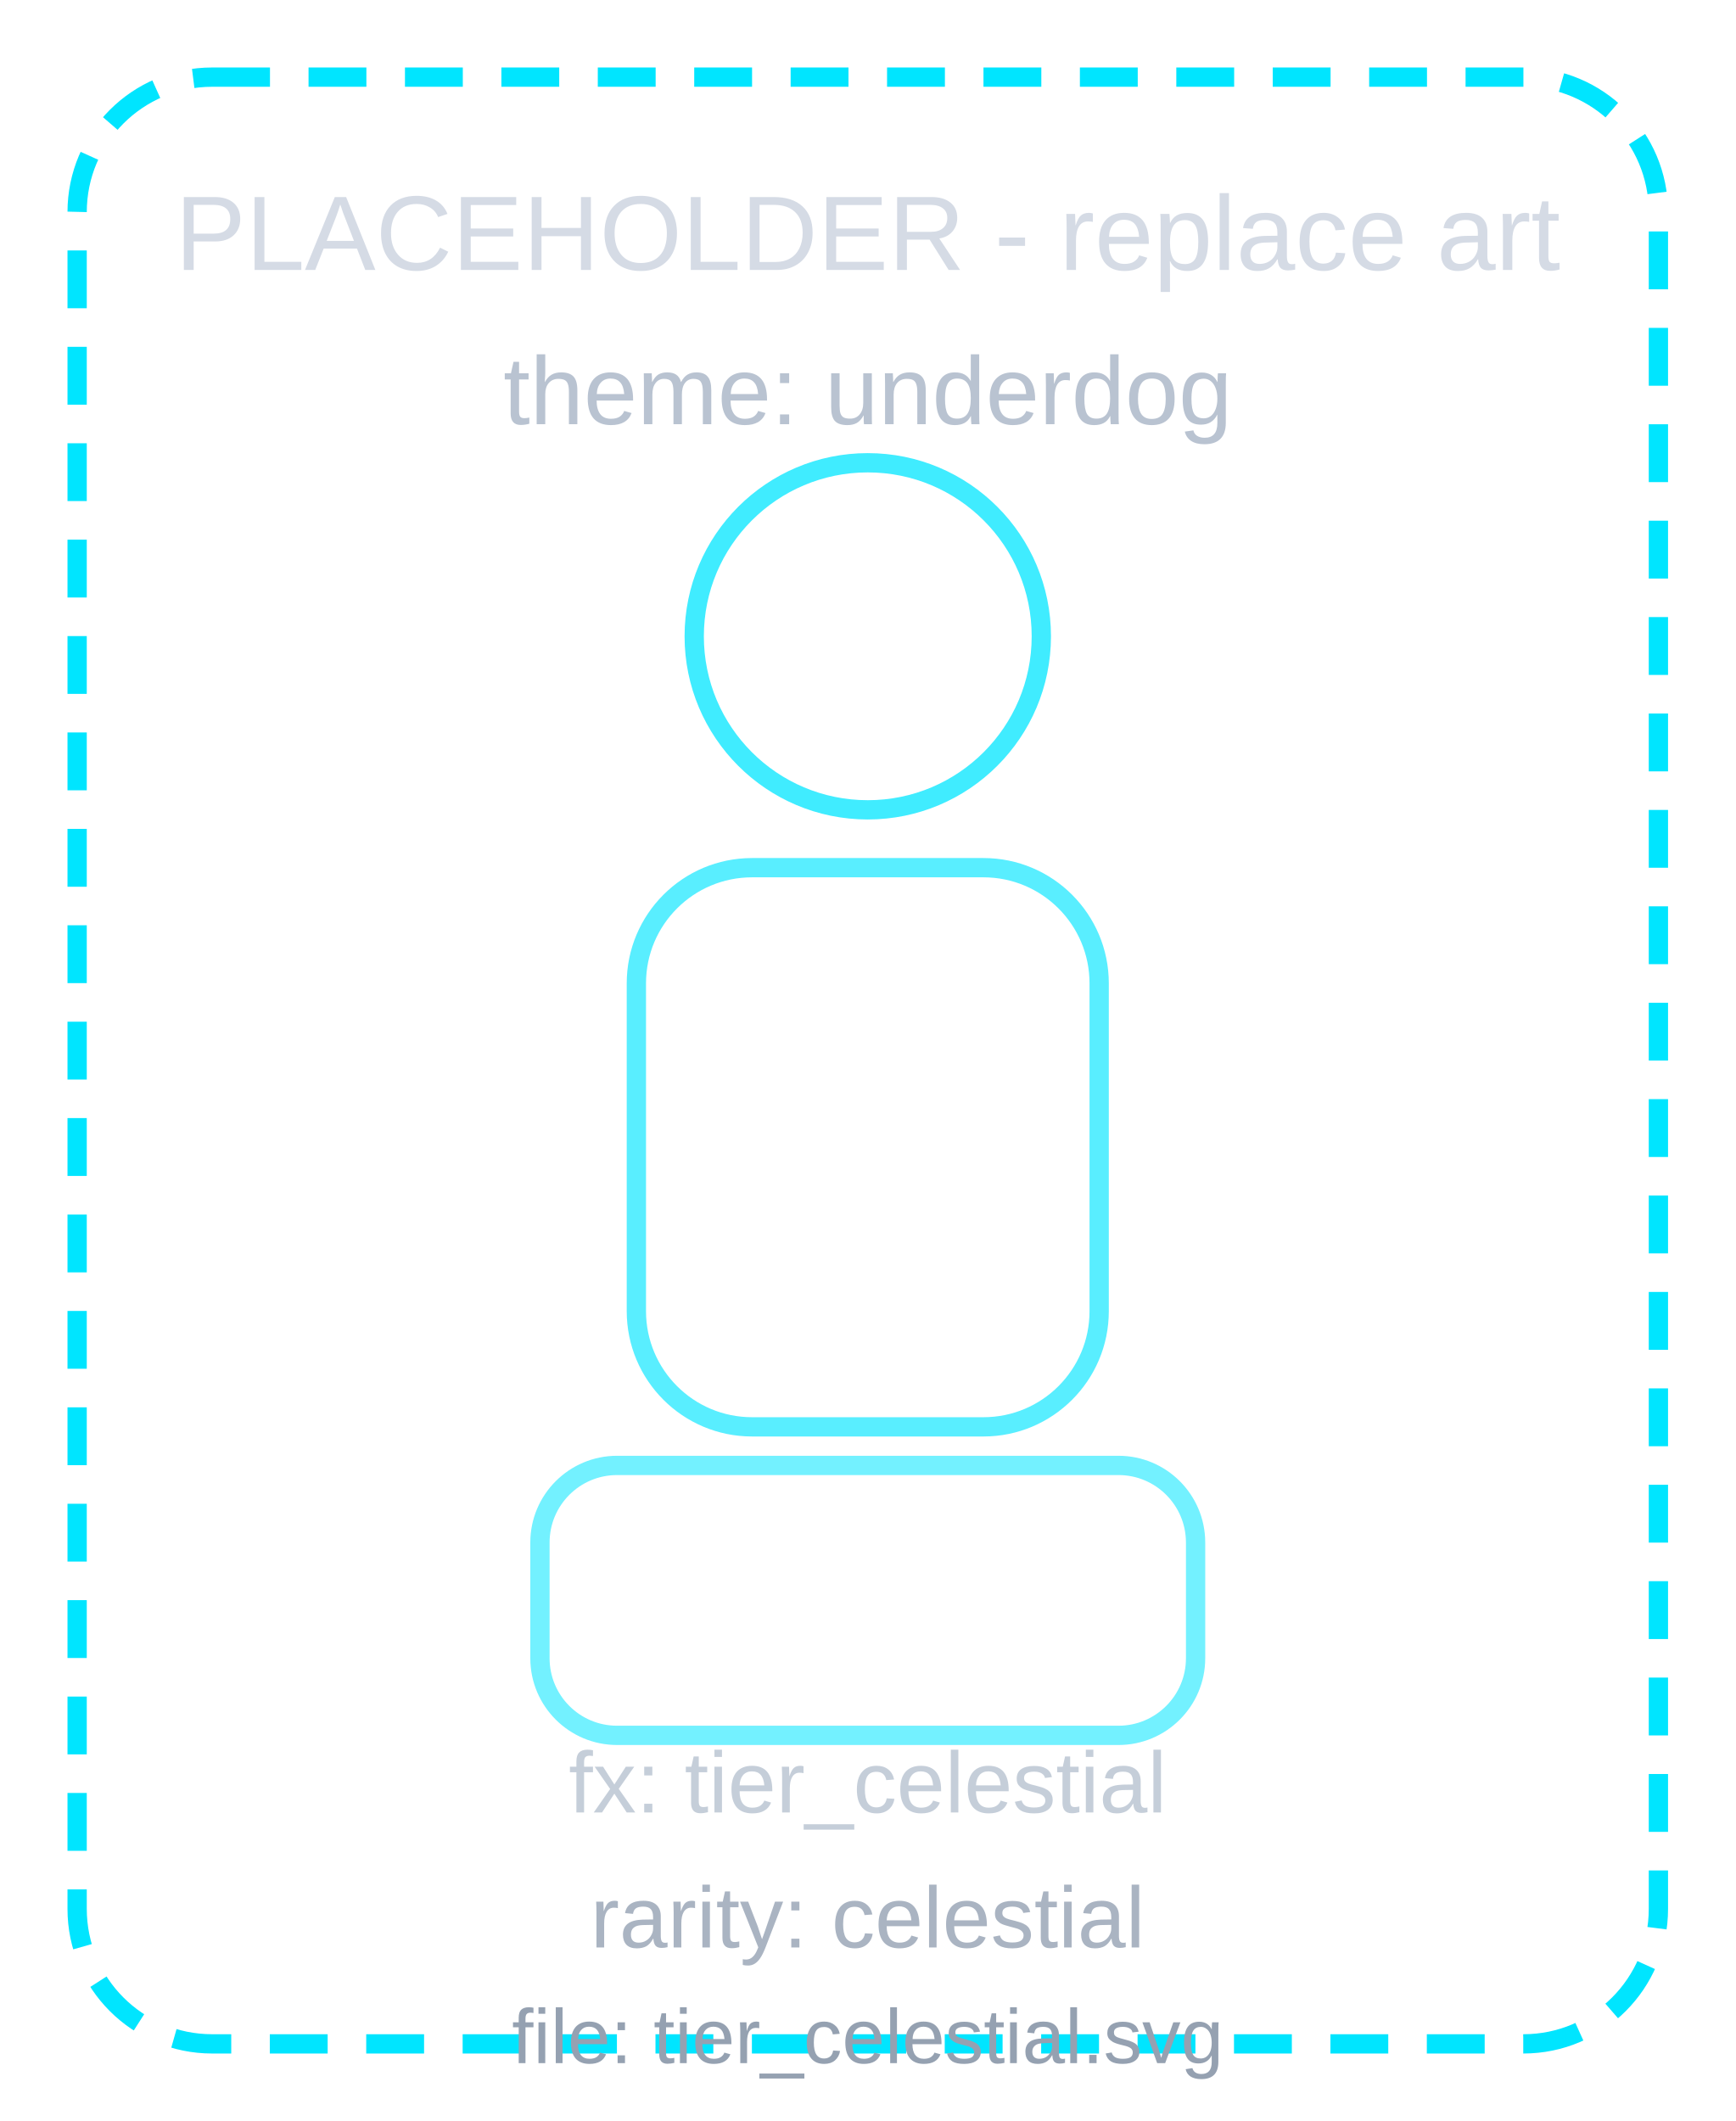
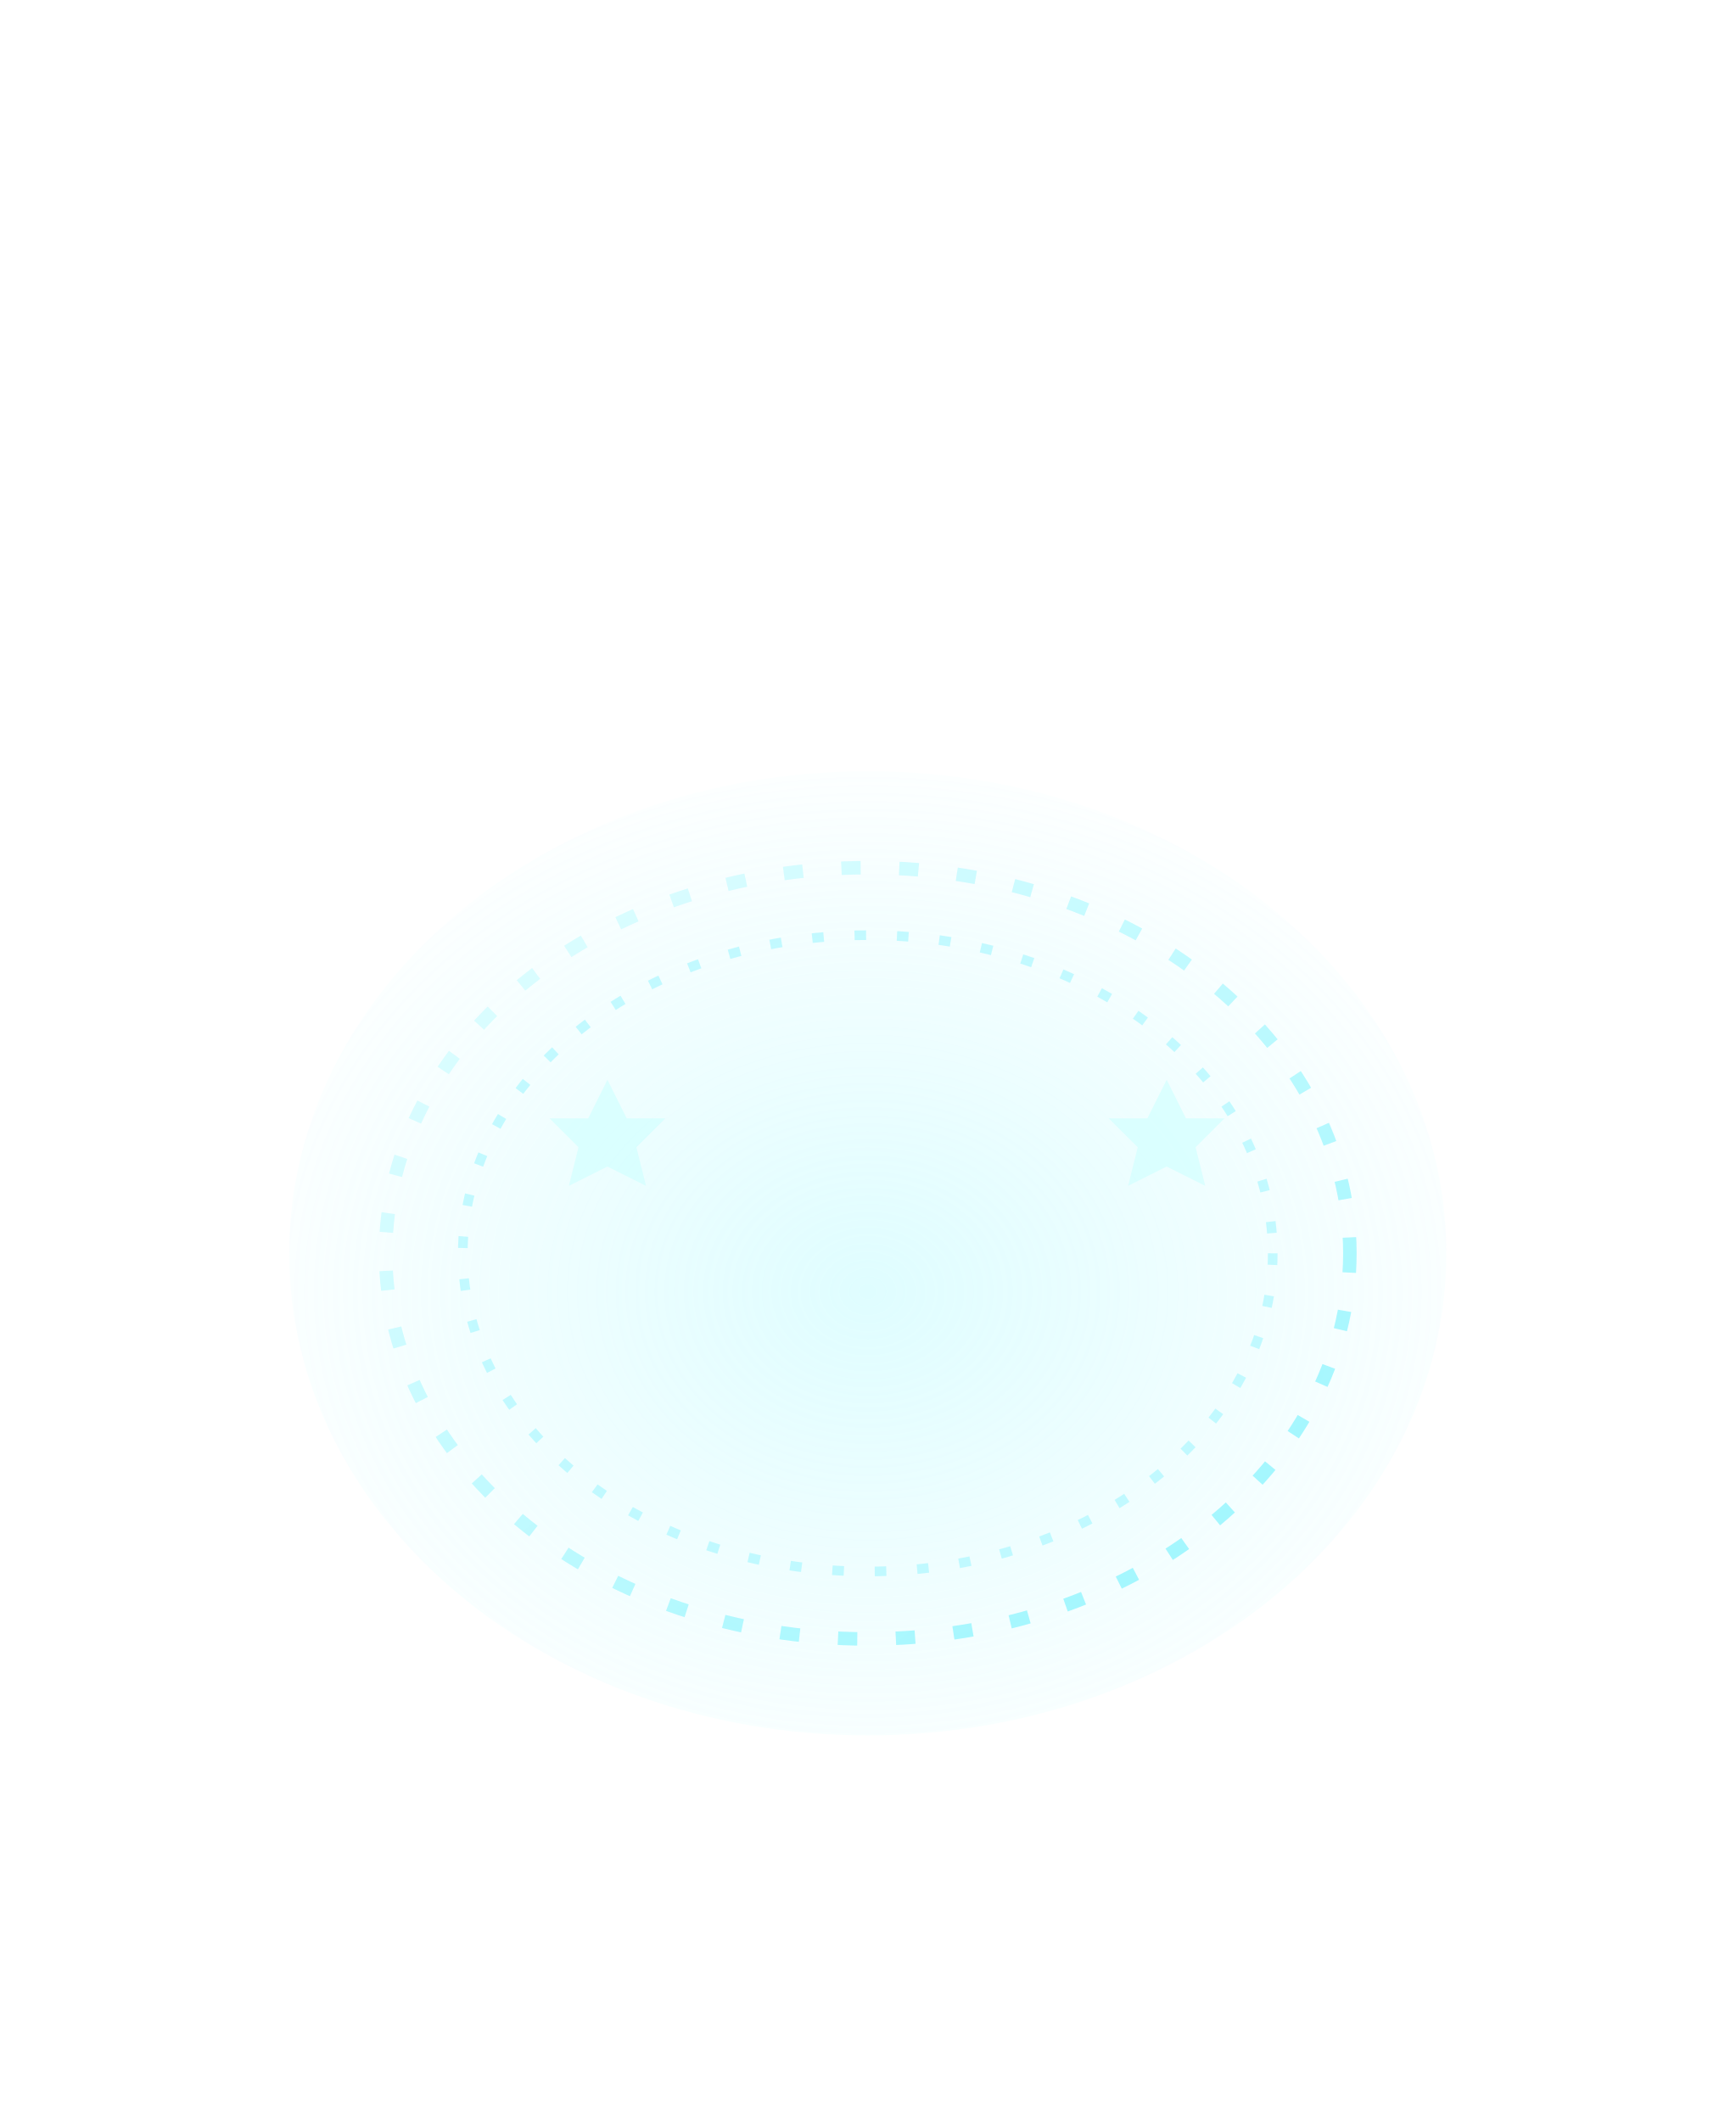
- <svg xmlns="http://www.w3.org/2000/svg" viewBox="0 0 180 220">
+ <svg xmlns="http://www.w3.org/2000/svg" viewBox="0 0 180 220" width="180" height="220">
  <defs>
-     <style>
-       .p { font-family: Arial, sans-serif; }
-     </style>
+     <radialGradient id="celGlow" cx="50%" cy="54%" r="60%">
+       <stop offset="0%" stop-color="#8df8ff" stop-opacity="0.28" />
+       <stop offset="100%" stop-color="#8df8ff" stop-opacity="0" />
+     </radialGradient>
+     <linearGradient id="celRing" x1="0" y1="0" x2="1" y2="1">
+       <stop offset="0%" stop-color="#d6fdff" />
+       <stop offset="100%" stop-color="#53eefe" />
+     </linearGradient>
  </defs>
-   <rect x="8" y="8" width="164" height="204" rx="14" fill="none" stroke="#00e5ff" stroke-width="2" stroke-dasharray="6 4" />
-   <circle cx="90" cy="66" r="18" fill="none" stroke="#00e5ff" stroke-width="2" opacity="0.75" />
-   <rect x="66" y="90" width="48" height="58" rx="12" fill="none" stroke="#00e5ff" stroke-width="2" opacity="0.65" />
-   <rect x="56" y="152" width="68" height="28" rx="8" fill="none" stroke="#00e5ff" stroke-width="2" opacity="0.55" />
-   <text class="p" x="90" y="28" text-anchor="middle" fill="#d5dbe5" font-size="11">PLACEHOLDER - replace art</text>
-   <text class="p" x="90" y="44" text-anchor="middle" fill="#b9c3d1" font-size="10">theme: underdog</text>
-   <text class="p" x="90" y="188" text-anchor="middle" fill="#c5ced9" font-size="9">fx: tier_celestial</text>
-   <text class="p" x="90" y="202" text-anchor="middle" fill="#aab4c2" font-size="9">rarity: celestial</text>
-   <text class="p" x="90" y="214" text-anchor="middle" fill="#95a1b1" font-size="8">file: tier_celestial.svg</text>
+   <ellipse cx="90" cy="130" rx="60" ry="50" fill="url(#celGlow)" />
+   <ellipse cx="90" cy="130" rx="50" ry="40" fill="none" stroke="url(#celRing)" stroke-width="1.4" opacity="0.56" stroke-dasharray="2.0 4.0">
+     <animateTransform attributeName="transform" type="rotate" from="0 90 130" to="360 90 130" dur="14s" repeatCount="indefinite" />
+   </ellipse>
+   <ellipse cx="90" cy="130" rx="42" ry="33" fill="none" stroke="#88f5ff" stroke-width="1.0" opacity="0.45" stroke-dasharray="1.2 3.2">
+     <animateTransform attributeName="transform" type="rotate" from="360 90 130" to="0 90 130" dur="10s" repeatCount="indefinite" />
+   </ellipse>
+   <path d="M79 170 L79 98" stroke="#91f7ff" stroke-width="1.0" opacity="0.0">
+     <animate attributeName="opacity" values="0;0.75;0" dur="2.0s" repeatCount="indefinite" />
+   </path>
+   <path d="M101 170 L101 96" stroke="#b4fbff" stroke-width="1.0" opacity="0.0">
+     <animate attributeName="opacity" values="0;0.82;0" dur="2.3s" begin="0.4s" repeatCount="indefinite" />
+   </path>
+   <path d="M90 174 L90 92" stroke="#e3feff" stroke-width="1.15" opacity="0.0">
+     <animate attributeName="opacity" values="0;0.6;0" dur="2.7s" begin="0.8s" repeatCount="indefinite" />
+   </path>
+   <path d="M63 112 L65 116 L69 116 L66 119 L67 123 L63 121 L59 123 L60 119 L57 116 L61 116 Z" fill="#cfffff" opacity="0.65" />
+   <path d="M121 112 L123 116 L127 116 L124 119 L125 123 L121 121 L117 123 L118 119 L115 116 L119 116 Z" fill="#cfffff" opacity="0.65" />
+   <circle cx="71" cy="152" r="1.0" fill="#bbfbff" opacity="0.0">
+     <animate attributeName="opacity" values="0;0.9;0" dur="2.5s" repeatCount="indefinite" />
+   </circle>
+   <circle cx="109" cy="152" r="1.0" fill="#bbfbff" opacity="0.0">
+     <animate attributeName="opacity" values="0;0.9;0" dur="2.5s" begin="1.0s" repeatCount="indefinite" />
+   </circle>
</svg>
